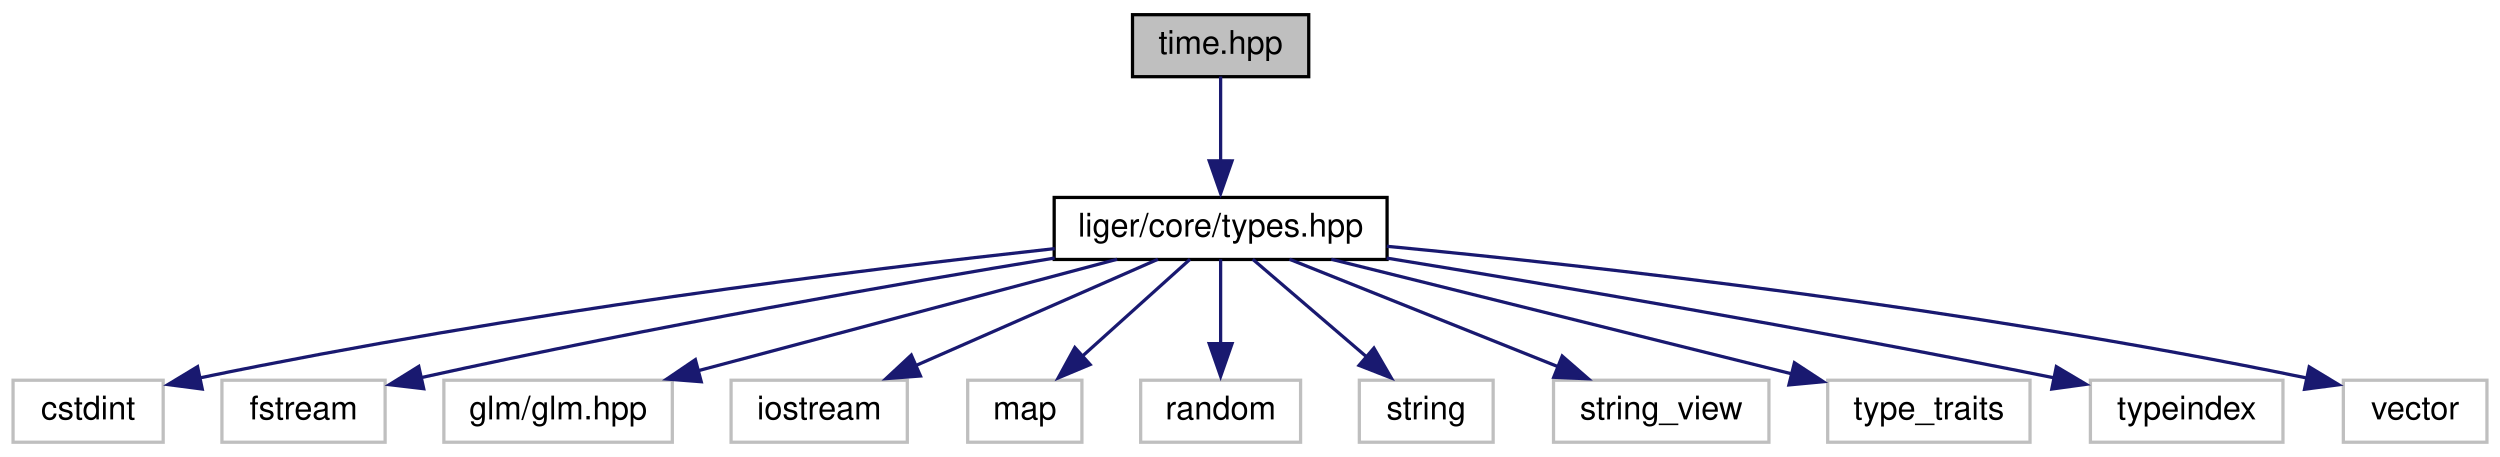
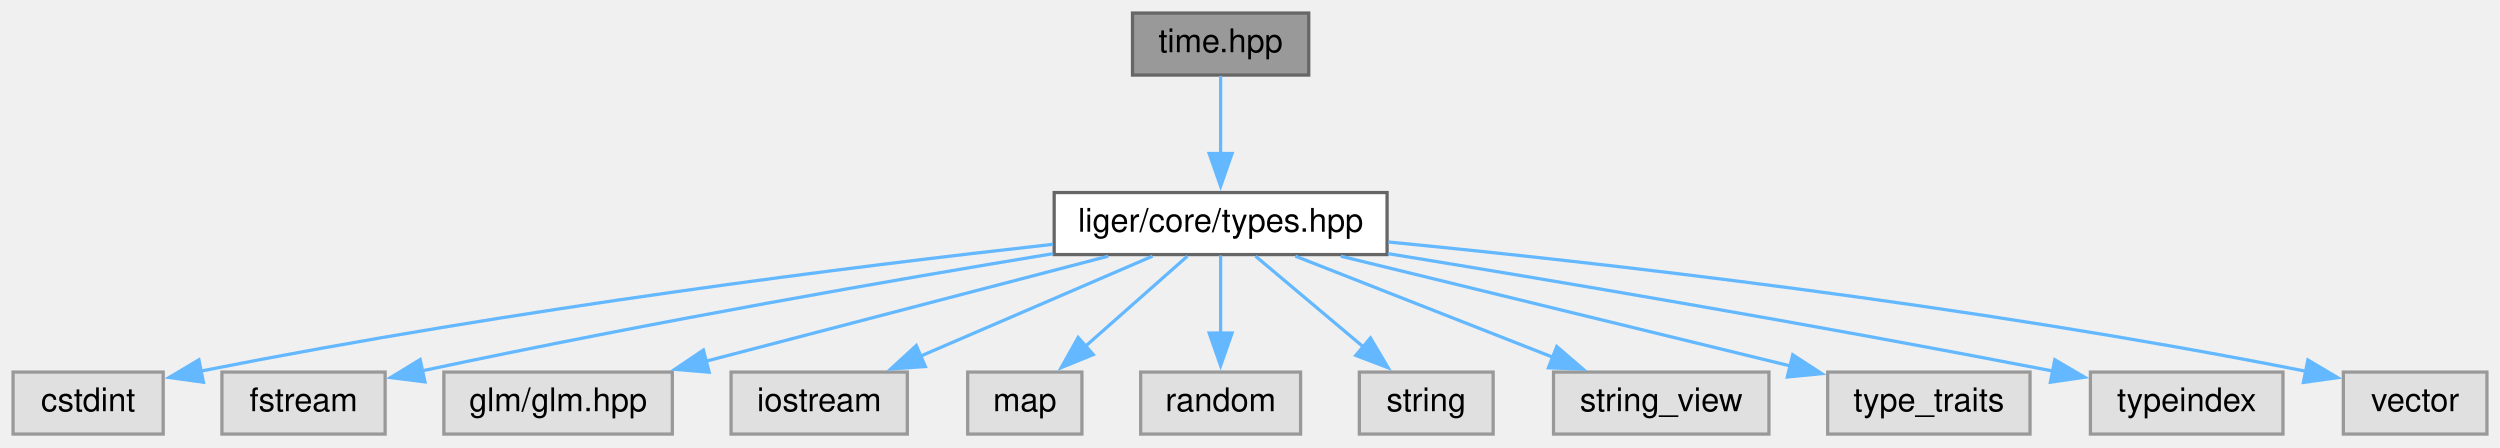
- <svg xmlns="http://www.w3.org/2000/svg" xmlns:xlink="http://www.w3.org/1999/xlink" width="766pt" height="140pt" viewBox="0.00 0.00 766.00 140.00">
-   <g id="graph0" class="graph" transform="scale(1 1) rotate(0) translate(4 136)">
-     <polygon fill="white" stroke="none" points="-4,4 -4,-136 762,-136 762,4 -4,4" />
-     <g id="node1" class="node">
-       <g id="a_node1">
-         <a xlink:title=" ">
-           <polygon fill="#bfbfbf" stroke="black" points="343,-112.5 343,-131.5 397,-131.5 397,-112.5 343,-112.5" />
-           <text text-anchor="middle" x="370" y="-119.5" font-family="Helvetica,sans-Serif" font-size="10.00">time.hpp</text>
-         </a>
-       </g>
-     </g>
-     <g id="node2" class="node">
-       <g id="a_node2">
+ <svg xmlns="http://www.w3.org/2000/svg" xmlns:xlink="http://www.w3.org/1999/xlink" width="766pt" height="137pt" viewBox="0.00 0.00 766.00 137.00">
+   <g id="graph0" class="graph" transform="scale(1 1) rotate(0) translate(4 133)">
+     <g id="Node000001" class="node">
+       <g id="a_Node000001">
+         <a xlink:title=" ">
+           <polygon fill="#999999" stroke="#666666" points="397,-129 343,-129 343,-110 397,-110 397,-129" />
+           <text text-anchor="middle" x="370" y="-117" font-family="Helvetica,sans-Serif" font-size="10.00">time.hpp</text>
+         </a>
+       </g>
+     </g>
+     <g id="Node000002" class="node">
+       <g id="a_Node000002">
        <a xlink:href="types_8hpp.html" target="_top" xlink:title=" ">
-           <polygon fill="white" stroke="black" points="319,-56.5 319,-75.5 421,-75.5 421,-56.5 319,-56.5" />
-           <text text-anchor="middle" x="370" y="-63.5" font-family="Helvetica,sans-Serif" font-size="10.00">liger/core/types.hpp</text>
-         </a>
-       </g>
-     </g>
-     <g id="edge1" class="edge">
-       <path fill="none" stroke="midnightblue" d="M370,-112.56C370,-105.63 370,-95.52 370,-86.59" />
-       <polygon fill="midnightblue" stroke="midnightblue" points="373.5,-86.71 370,-76.71 366.5,-86.72 373.5,-86.71" />
-     </g>
-     <g id="node3" class="node">
-       <g id="a_node3">
-         <a xlink:title=" ">
-           <polygon fill="white" stroke="#bfbfbf" points="0,-0.5 0,-19.5 46,-19.5 46,-0.5 0,-0.5" />
-           <text text-anchor="middle" x="23" y="-7.5" font-family="Helvetica,sans-Serif" font-size="10.00">cstdint</text>
-         </a>
-       </g>
-     </g>
-     <g id="edge2" class="edge">
-       <path fill="none" stroke="midnightblue" d="M319.17,-59.83C258.87,-53.24 155.13,-40.45 56.99,-20.17" />
-       <polygon fill="midnightblue" stroke="midnightblue" points="57.97,-16.8 47.46,-18.17 56.53,-23.65 57.97,-16.8" />
-     </g>
-     <g id="node4" class="node">
-       <g id="a_node4">
-         <a xlink:title=" ">
-           <polygon fill="white" stroke="#bfbfbf" points="64,-0.5 64,-19.5 114,-19.5 114,-0.5 64,-0.5" />
-           <text text-anchor="middle" x="89" y="-7.5" font-family="Helvetica,sans-Serif" font-size="10.00">fstream</text>
-         </a>
-       </g>
-     </g>
-     <g id="edge3" class="edge">
-       <path fill="none" stroke="midnightblue" d="M319.15,-56.94C271.49,-49.11 198.04,-36.36 125.06,-20.31" />
-       <polygon fill="midnightblue" stroke="midnightblue" points="125.83,-16.9 115.3,-18.14 124.31,-23.73 125.83,-16.9" />
-     </g>
-     <g id="node5" class="node">
-       <g id="a_node5">
-         <a xlink:title=" ">
-           <polygon fill="white" stroke="#bfbfbf" points="132,-0.5 132,-19.5 202,-19.5 202,-0.5 132,-0.5" />
-           <text text-anchor="middle" x="167" y="-7.5" font-family="Helvetica,sans-Serif" font-size="10.00">glm/glm.hpp</text>
-         </a>
-       </g>
-     </g>
-     <g id="edge4" class="edge">
-       <path fill="none" stroke="midnightblue" d="M338.28,-56.56C303.67,-47.36 248.08,-32.57 209.67,-22.35" />
-       <polygon fill="midnightblue" stroke="midnightblue" points="210.86,-19.04 200.29,-19.86 209.06,-25.81 210.86,-19.04" />
-     </g>
-     <g id="node6" class="node">
-       <g id="a_node6">
-         <a xlink:title=" ">
-           <polygon fill="white" stroke="#bfbfbf" points="220,-0.5 220,-19.5 274,-19.5 274,-0.5 220,-0.5" />
-           <text text-anchor="middle" x="247" y="-7.5" font-family="Helvetica,sans-Serif" font-size="10.00">iostream</text>
-         </a>
-       </g>
-     </g>
-     <g id="edge5" class="edge">
-       <path fill="none" stroke="midnightblue" d="M350.78,-56.56C330.83,-47.8 299.38,-34 276.33,-23.88" />
-       <polygon fill="midnightblue" stroke="midnightblue" points="278.03,-20.8 267.47,-19.99 275.22,-27.21 278.03,-20.8" />
-     </g>
-     <g id="node7" class="node">
-       <g id="a_node7">
-         <a xlink:title=" ">
-           <polygon fill="white" stroke="#bfbfbf" points="292.5,-0.5 292.5,-19.5 327.5,-19.5 327.5,-0.5 292.5,-0.5" />
-           <text text-anchor="middle" x="310" y="-7.5" font-family="Helvetica,sans-Serif" font-size="10.00">map</text>
-         </a>
-       </g>
-     </g>
-     <g id="edge6" class="edge">
-       <path fill="none" stroke="midnightblue" d="M360.62,-56.56C351.77,-48.59 338.26,-36.43 327.43,-26.68" />
-       <polygon fill="midnightblue" stroke="midnightblue" points="330.01,-24.3 320.24,-20.21 325.33,-29.51 330.01,-24.3" />
-     </g>
-     <g id="node8" class="node">
-       <g id="a_node8">
-         <a xlink:title=" ">
-           <polygon fill="white" stroke="#bfbfbf" points="345.5,-0.5 345.5,-19.5 394.5,-19.5 394.5,-0.5 345.5,-0.5" />
-           <text text-anchor="middle" x="370" y="-7.5" font-family="Helvetica,sans-Serif" font-size="10.00">random</text>
-         </a>
-       </g>
-     </g>
-     <g id="edge7" class="edge">
-       <path fill="none" stroke="midnightblue" d="M370,-56.56C370,-49.63 370,-39.52 370,-30.59" />
-       <polygon fill="midnightblue" stroke="midnightblue" points="373.5,-30.71 370,-20.71 366.5,-30.72 373.5,-30.71" />
-     </g>
-     <g id="node9" class="node">
-       <g id="a_node9">
-         <a xlink:title=" ">
-           <polygon fill="white" stroke="#bfbfbf" points="412.5,-0.5 412.5,-19.5 453.5,-19.5 453.5,-0.5 412.5,-0.5" />
-           <text text-anchor="middle" x="433" y="-7.5" font-family="Helvetica,sans-Serif" font-size="10.00">string</text>
-         </a>
-       </g>
-     </g>
-     <g id="edge8" class="edge">
-       <path fill="none" stroke="midnightblue" d="M379.84,-56.56C389.14,-48.59 403.33,-36.43 414.7,-26.68" />
-       <polygon fill="midnightblue" stroke="midnightblue" points="416.97,-29.35 422.28,-20.19 412.41,-24.04 416.97,-29.35" />
-     </g>
-     <g id="node10" class="node">
-       <g id="a_node10">
-         <a xlink:title=" ">
-           <polygon fill="white" stroke="#bfbfbf" points="472,-0.5 472,-19.5 538,-19.5 538,-0.5 472,-0.5" />
-           <text text-anchor="middle" x="505" y="-7.5" font-family="Helvetica,sans-Serif" font-size="10.00">string_view</text>
-         </a>
-       </g>
-     </g>
-     <g id="edge9" class="edge">
-       <path fill="none" stroke="midnightblue" d="M391.09,-56.56C413.19,-47.73 448.13,-33.75 473.5,-23.6" />
-       <polygon fill="midnightblue" stroke="midnightblue" points="474.66,-26.9 482.65,-19.94 472.06,-20.4 474.66,-26.9" />
-     </g>
-     <g id="node11" class="node">
-       <g id="a_node11">
-         <a xlink:title=" ">
-           <polygon fill="white" stroke="#bfbfbf" points="556,-0.5 556,-19.5 618,-19.5 618,-0.5 556,-0.5" />
-           <text text-anchor="middle" x="587" y="-7.5" font-family="Helvetica,sans-Serif" font-size="10.00">type_traits</text>
-         </a>
-       </g>
-     </g>
-     <g id="edge10" class="edge">
-       <path fill="none" stroke="midnightblue" d="M403.91,-56.56C442.04,-47.07 504.01,-31.65 545.13,-21.42" />
-       <polygon fill="midnightblue" stroke="midnightblue" points="545.81,-24.86 554.67,-19.05 544.12,-18.06 545.81,-24.86" />
-     </g>
-     <g id="node12" class="node">
-       <g id="a_node12">
-         <a xlink:title=" ">
-           <polygon fill="white" stroke="#bfbfbf" points="636.5,-0.5 636.5,-19.5 695.5,-19.5 695.5,-0.5 636.5,-0.5" />
-           <text text-anchor="middle" x="666" y="-7.5" font-family="Helvetica,sans-Serif" font-size="10.00">typeindex</text>
-         </a>
-       </g>
-     </g>
-     <g id="edge11" class="edge">
-       <path fill="none" stroke="midnightblue" d="M420.86,-56.92C470.49,-48.85 548.36,-35.7 625.74,-20.16" />
-       <polygon fill="midnightblue" stroke="midnightblue" points="626.06,-23.66 635.17,-18.25 624.67,-16.8 626.06,-23.66" />
-     </g>
-     <g id="node13" class="node">
-       <g id="a_node13">
-         <a xlink:title=" ">
-           <polygon fill="white" stroke="#bfbfbf" points="714,-0.5 714,-19.5 758,-19.5 758,-0.5 714,-0.5" />
-           <text text-anchor="middle" x="736" y="-7.5" font-family="Helvetica,sans-Serif" font-size="10.00">vector</text>
-         </a>
-       </g>
-     </g>
-     <g id="edge12" class="edge">
-       <path fill="none" stroke="midnightblue" d="M420.91,-60.54C484.66,-54.44 597.35,-41.92 702.91,-20.15" />
-       <polygon fill="midnightblue" stroke="midnightblue" points="703.54,-23.59 712.61,-18.11 702.1,-16.74 703.54,-23.59" />
+           <polygon fill="white" stroke="#666666" points="421,-74 319,-74 319,-55 421,-55 421,-74" />
+           <text text-anchor="middle" x="370" y="-62" font-family="Helvetica,sans-Serif" font-size="10.00">liger/core/types.hpp</text>
+         </a>
+       </g>
+     </g>
+     <g id="edge1_Node000001_Node000002" class="edge">
+       <g id="a_edge1_Node000001_Node000002">
+         <a xlink:title=" ">
+           <path fill="none" stroke="#63b8ff" d="M370,-109.75C370,-103.27 370,-94.16 370,-85.9" />
+           <polygon fill="#63b8ff" stroke="#63b8ff" points="373.5,-85.96 370,-75.96 366.5,-85.96 373.5,-85.96" />
+         </a>
+       </g>
+     </g>
+     <g id="Node000003" class="node">
+       <g id="a_Node000003">
+         <a xlink:title=" ">
+           <polygon fill="#e0e0e0" stroke="#999999" points="46,-19 0,-19 0,0 46,0 46,-19" />
+           <text text-anchor="middle" x="23" y="-7" font-family="Helvetica,sans-Serif" font-size="10.00">cstdint</text>
+         </a>
+       </g>
+     </g>
+     <g id="edge2_Node000002_Node000003" class="edge">
+       <g id="a_edge2_Node000002_Node000003">
+         <a xlink:title=" ">
+           <path fill="none" stroke="#63b8ff" d="M318.67,-58.15C258.38,-51.45 155.17,-38.67 57.6,-19.31" />
+           <polygon fill="#63b8ff" stroke="#63b8ff" points="58.32,-15.89 47.83,-17.34 56.94,-22.75 58.32,-15.89" />
+         </a>
+       </g>
+     </g>
+     <g id="Node000004" class="node">
+       <g id="a_Node000004">
+         <a xlink:title=" ">
+           <polygon fill="#e0e0e0" stroke="#999999" points="114,-19 64,-19 64,0 114,0 114,-19" />
+           <text text-anchor="middle" x="89" y="-7" font-family="Helvetica,sans-Serif" font-size="10.00">fstream</text>
+         </a>
+       </g>
+     </g>
+     <g id="edge3_Node000002_Node000004" class="edge">
+       <g id="a_edge3_Node000002_Node000004">
+         <a xlink:title=" ">
+           <path fill="none" stroke="#63b8ff" d="M318.71,-55.29C271.07,-47.43 197.89,-34.77 125.37,-19.39" />
+           <polygon fill="#63b8ff" stroke="#63b8ff" points="126.2,-15.99 115.69,-17.32 124.73,-22.83 126.2,-15.99" />
+         </a>
+       </g>
+     </g>
+     <g id="Node000005" class="node">
+       <g id="a_Node000005">
+         <a xlink:title=" ">
+           <polygon fill="#e0e0e0" stroke="#999999" points="202,-19 132,-19 132,0 202,0 202,-19" />
+           <text text-anchor="middle" x="167" y="-7" font-family="Helvetica,sans-Serif" font-size="10.00">glm/glm.hpp</text>
+         </a>
+       </g>
+     </g>
+     <g id="edge4_Node000002_Node000005" class="edge">
+       <g id="a_edge4_Node000002_Node000005">
+         <a xlink:title=" ">
+           <path fill="none" stroke="#63b8ff" d="M335.56,-54.51C301.63,-45.65 249.6,-32.07 212.32,-22.33" />
+           <polygon fill="#63b8ff" stroke="#63b8ff" points="213.29,-18.97 202.73,-19.83 211.52,-25.74 213.29,-18.97" />
+         </a>
+       </g>
+     </g>
+     <g id="Node000006" class="node">
+       <g id="a_Node000006">
+         <a xlink:title=" ">
+           <polygon fill="#e0e0e0" stroke="#999999" points="274,-19 220,-19 220,0 274,0 274,-19" />
+           <text text-anchor="middle" x="247" y="-7" font-family="Helvetica,sans-Serif" font-size="10.00">iostream</text>
+         </a>
+       </g>
+     </g>
+     <g id="edge5_Node000002_Node000006" class="edge">
+       <g id="a_edge5_Node000002_Node000006">
+         <a xlink:title=" ">
+           <path fill="none" stroke="#63b8ff" d="M349.13,-54.51C329.58,-46.08 300.1,-33.38 277.83,-23.79" />
+           <polygon fill="#63b8ff" stroke="#63b8ff" points="279.52,-20.7 268.95,-19.96 276.75,-27.13 279.52,-20.7" />
+         </a>
+       </g>
+     </g>
+     <g id="Node000007" class="node">
+       <g id="a_Node000007">
+         <a xlink:title=" ">
+           <polygon fill="#e0e0e0" stroke="#999999" points="327.5,-19 292.5,-19 292.5,0 327.5,0 327.5,-19" />
+           <text text-anchor="middle" x="310" y="-7" font-family="Helvetica,sans-Serif" font-size="10.00">map</text>
+         </a>
+       </g>
+     </g>
+     <g id="edge6_Node000002_Node000007" class="edge">
+       <g id="a_edge6_Node000002_Node000007">
+         <a xlink:title=" ">
+           <path fill="none" stroke="#63b8ff" d="M359.82,-54.51C351.24,-46.93 338.73,-35.88 328.4,-26.75" />
+           <polygon fill="#63b8ff" stroke="#63b8ff" points="330.97,-24.36 321.16,-20.36 326.34,-29.6 330.97,-24.36" />
+         </a>
+       </g>
+     </g>
+     <g id="Node000008" class="node">
+       <g id="a_Node000008">
+         <a xlink:title=" ">
+           <polygon fill="#e0e0e0" stroke="#999999" points="394.5,-19 345.5,-19 345.5,0 394.5,0 394.5,-19" />
+           <text text-anchor="middle" x="370" y="-7" font-family="Helvetica,sans-Serif" font-size="10.00">random</text>
+         </a>
+       </g>
+     </g>
+     <g id="edge7_Node000002_Node000008" class="edge">
+       <g id="a_edge7_Node000002_Node000008">
+         <a xlink:title=" ">
+           <path fill="none" stroke="#63b8ff" d="M370,-54.75C370,-48.27 370,-39.16 370,-30.9" />
+           <polygon fill="#63b8ff" stroke="#63b8ff" points="373.5,-30.96 370,-20.96 366.5,-30.96 373.5,-30.96" />
+         </a>
+       </g>
+     </g>
+     <g id="Node000009" class="node">
+       <g id="a_Node000009">
+         <a xlink:title=" ">
+           <polygon fill="#e0e0e0" stroke="#999999" points="453.5,-19 412.5,-19 412.5,0 453.5,0 453.5,-19" />
+           <text text-anchor="middle" x="433" y="-7" font-family="Helvetica,sans-Serif" font-size="10.00">string</text>
+         </a>
+       </g>
+     </g>
+     <g id="edge8_Node000002_Node000009" class="edge">
+       <g id="a_edge8_Node000002_Node000009">
+         <a xlink:title=" ">
+           <path fill="none" stroke="#63b8ff" d="M380.69,-54.51C389.7,-46.93 402.83,-35.88 413.68,-26.75" />
+           <polygon fill="#63b8ff" stroke="#63b8ff" points="415.91,-29.45 421.31,-20.33 411.41,-24.09 415.91,-29.45" />
+         </a>
+       </g>
+     </g>
+     <g id="Node000010" class="node">
+       <g id="a_Node000010">
+         <a xlink:title=" ">
+           <polygon fill="#e0e0e0" stroke="#999999" points="538,-19 472,-19 472,0 538,0 538,-19" />
+           <text text-anchor="middle" x="505" y="-7" font-family="Helvetica,sans-Serif" font-size="10.00">string_view</text>
+         </a>
+       </g>
+     </g>
+     <g id="edge9_Node000002_Node000010" class="edge">
+       <g id="a_edge9_Node000002_Node000010">
+         <a xlink:title=" ">
+           <path fill="none" stroke="#63b8ff" d="M392.9,-54.51C414.56,-46.01 447.31,-33.15 471.82,-23.53" />
+           <polygon fill="#63b8ff" stroke="#63b8ff" points="473,-26.82 481.03,-19.91 470.44,-20.31 473,-26.82" />
+         </a>
+       </g>
+     </g>
+     <g id="Node000011" class="node">
+       <g id="a_Node000011">
+         <a xlink:title=" ">
+           <polygon fill="#e0e0e0" stroke="#999999" points="618,-19 556,-19 556,0 618,0 618,-19" />
+           <text text-anchor="middle" x="587" y="-7" font-family="Helvetica,sans-Serif" font-size="10.00">type_traits</text>
+         </a>
+       </g>
+     </g>
+     <g id="edge10_Node000002_Node000011" class="edge">
+       <g id="a_edge10_Node000002_Node000011">
+         <a xlink:title=" ">
+           <path fill="none" stroke="#63b8ff" d="M406.81,-54.51C444.97,-45.19 504.55,-30.64 544.64,-20.85" />
+           <polygon fill="#63b8ff" stroke="#63b8ff" points="545.3,-24.29 554.18,-18.52 543.64,-17.49 545.3,-24.29" />
+         </a>
+       </g>
+     </g>
+     <g id="Node000012" class="node">
+       <g id="a_Node000012">
+         <a xlink:title=" ">
+           <polygon fill="#e0e0e0" stroke="#999999" points="695.5,-19 636.5,-19 636.5,0 695.5,0 695.5,-19" />
+           <text text-anchor="middle" x="666" y="-7" font-family="Helvetica,sans-Serif" font-size="10.00">typeindex</text>
+         </a>
+       </g>
+     </g>
+     <g id="edge11_Node000002_Node000012" class="edge">
+       <g id="a_edge11_Node000002_Node000012">
+         <a xlink:title=" ">
+           <path fill="none" stroke="#63b8ff" d="M421.32,-55.28C470.95,-47.19 548.53,-34.14 625.38,-19.24" />
+           <polygon fill="#63b8ff" stroke="#63b8ff" points="625.59,-22.77 634.73,-17.42 624.25,-15.9 625.59,-22.77" />
+         </a>
+       </g>
+     </g>
+     <g id="Node000013" class="node">
+       <g id="a_Node000013">
+         <a xlink:title=" ">
+           <polygon fill="#e0e0e0" stroke="#999999" points="758,-19 714,-19 714,0 758,0 758,-19" />
+           <text text-anchor="middle" x="736" y="-7" font-family="Helvetica,sans-Serif" font-size="10.00">vector</text>
+         </a>
+       </g>
+     </g>
+     <g id="edge12_Node000002_Node000013" class="edge">
+       <g id="a_edge12_Node000002_Node000013">
+         <a xlink:title=" ">
+           <path fill="none" stroke="#63b8ff" d="M421.44,-58.85C485.25,-52.61 597.51,-40.05 702.61,-19.23" />
+           <polygon fill="#63b8ff" stroke="#63b8ff" points="703.14,-22.7 712.25,-17.29 701.76,-15.83 703.14,-22.7" />
+         </a>
+       </g>
    </g>
  </g>
</svg>
